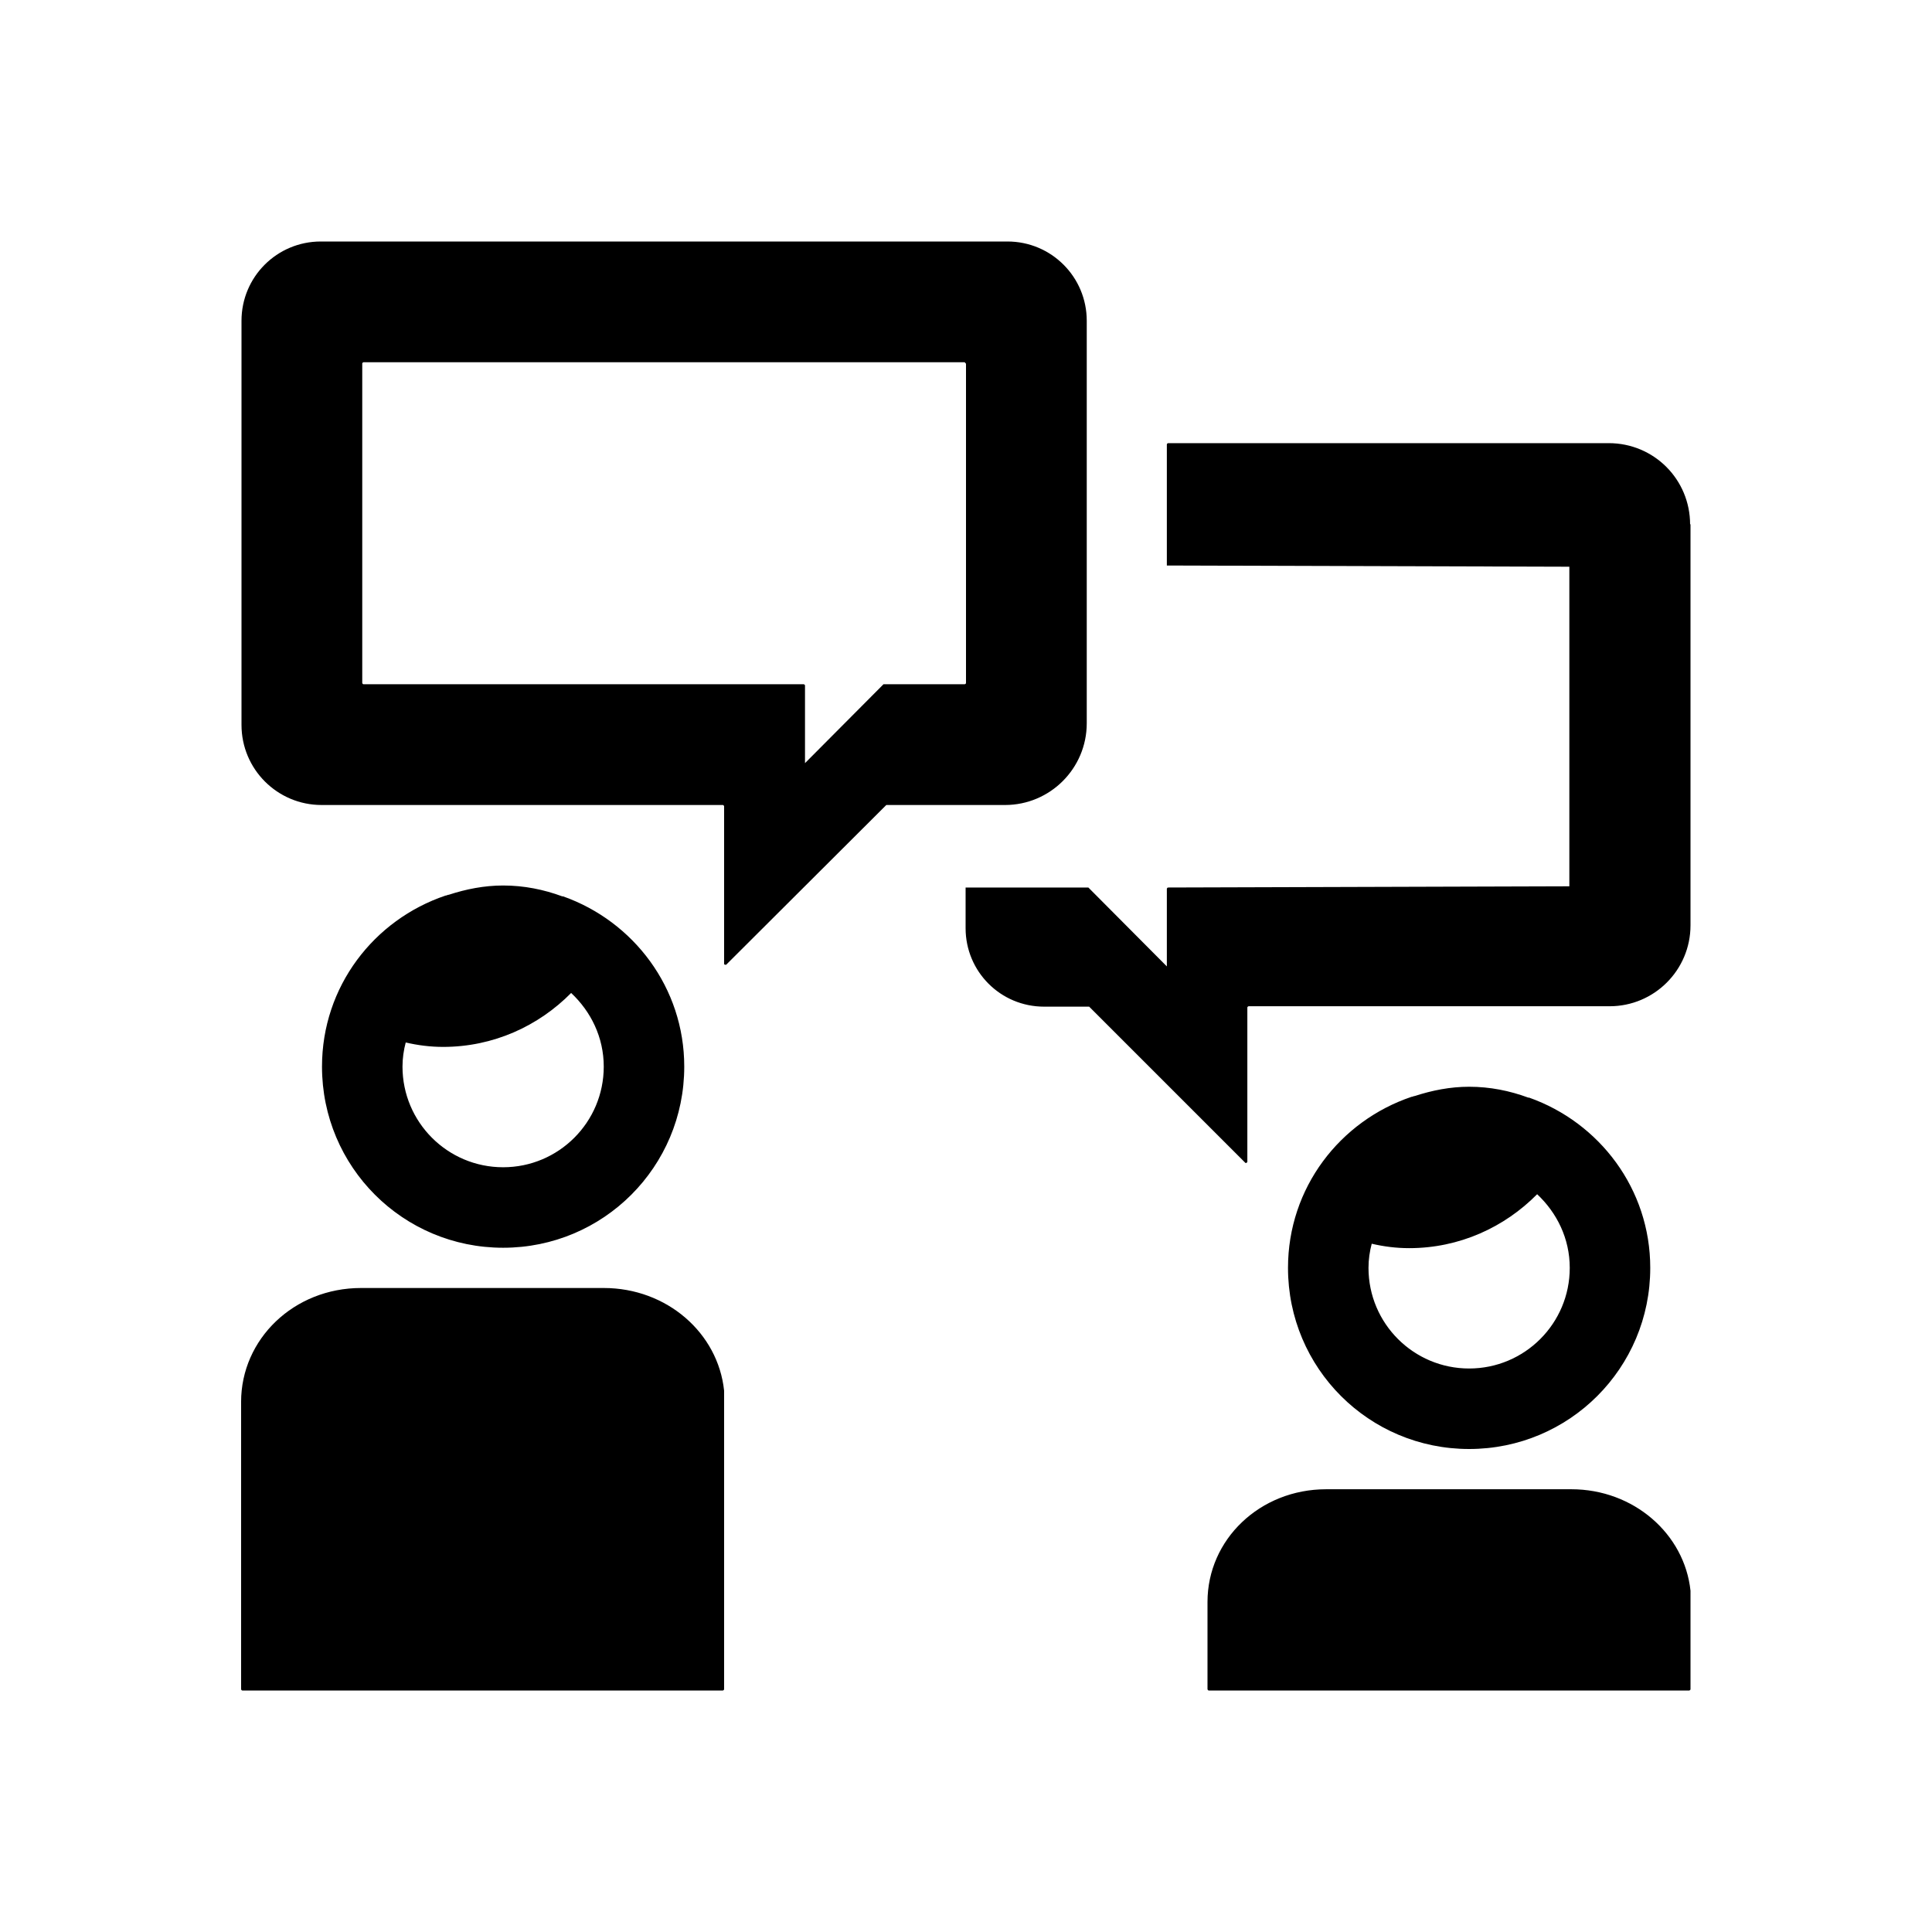
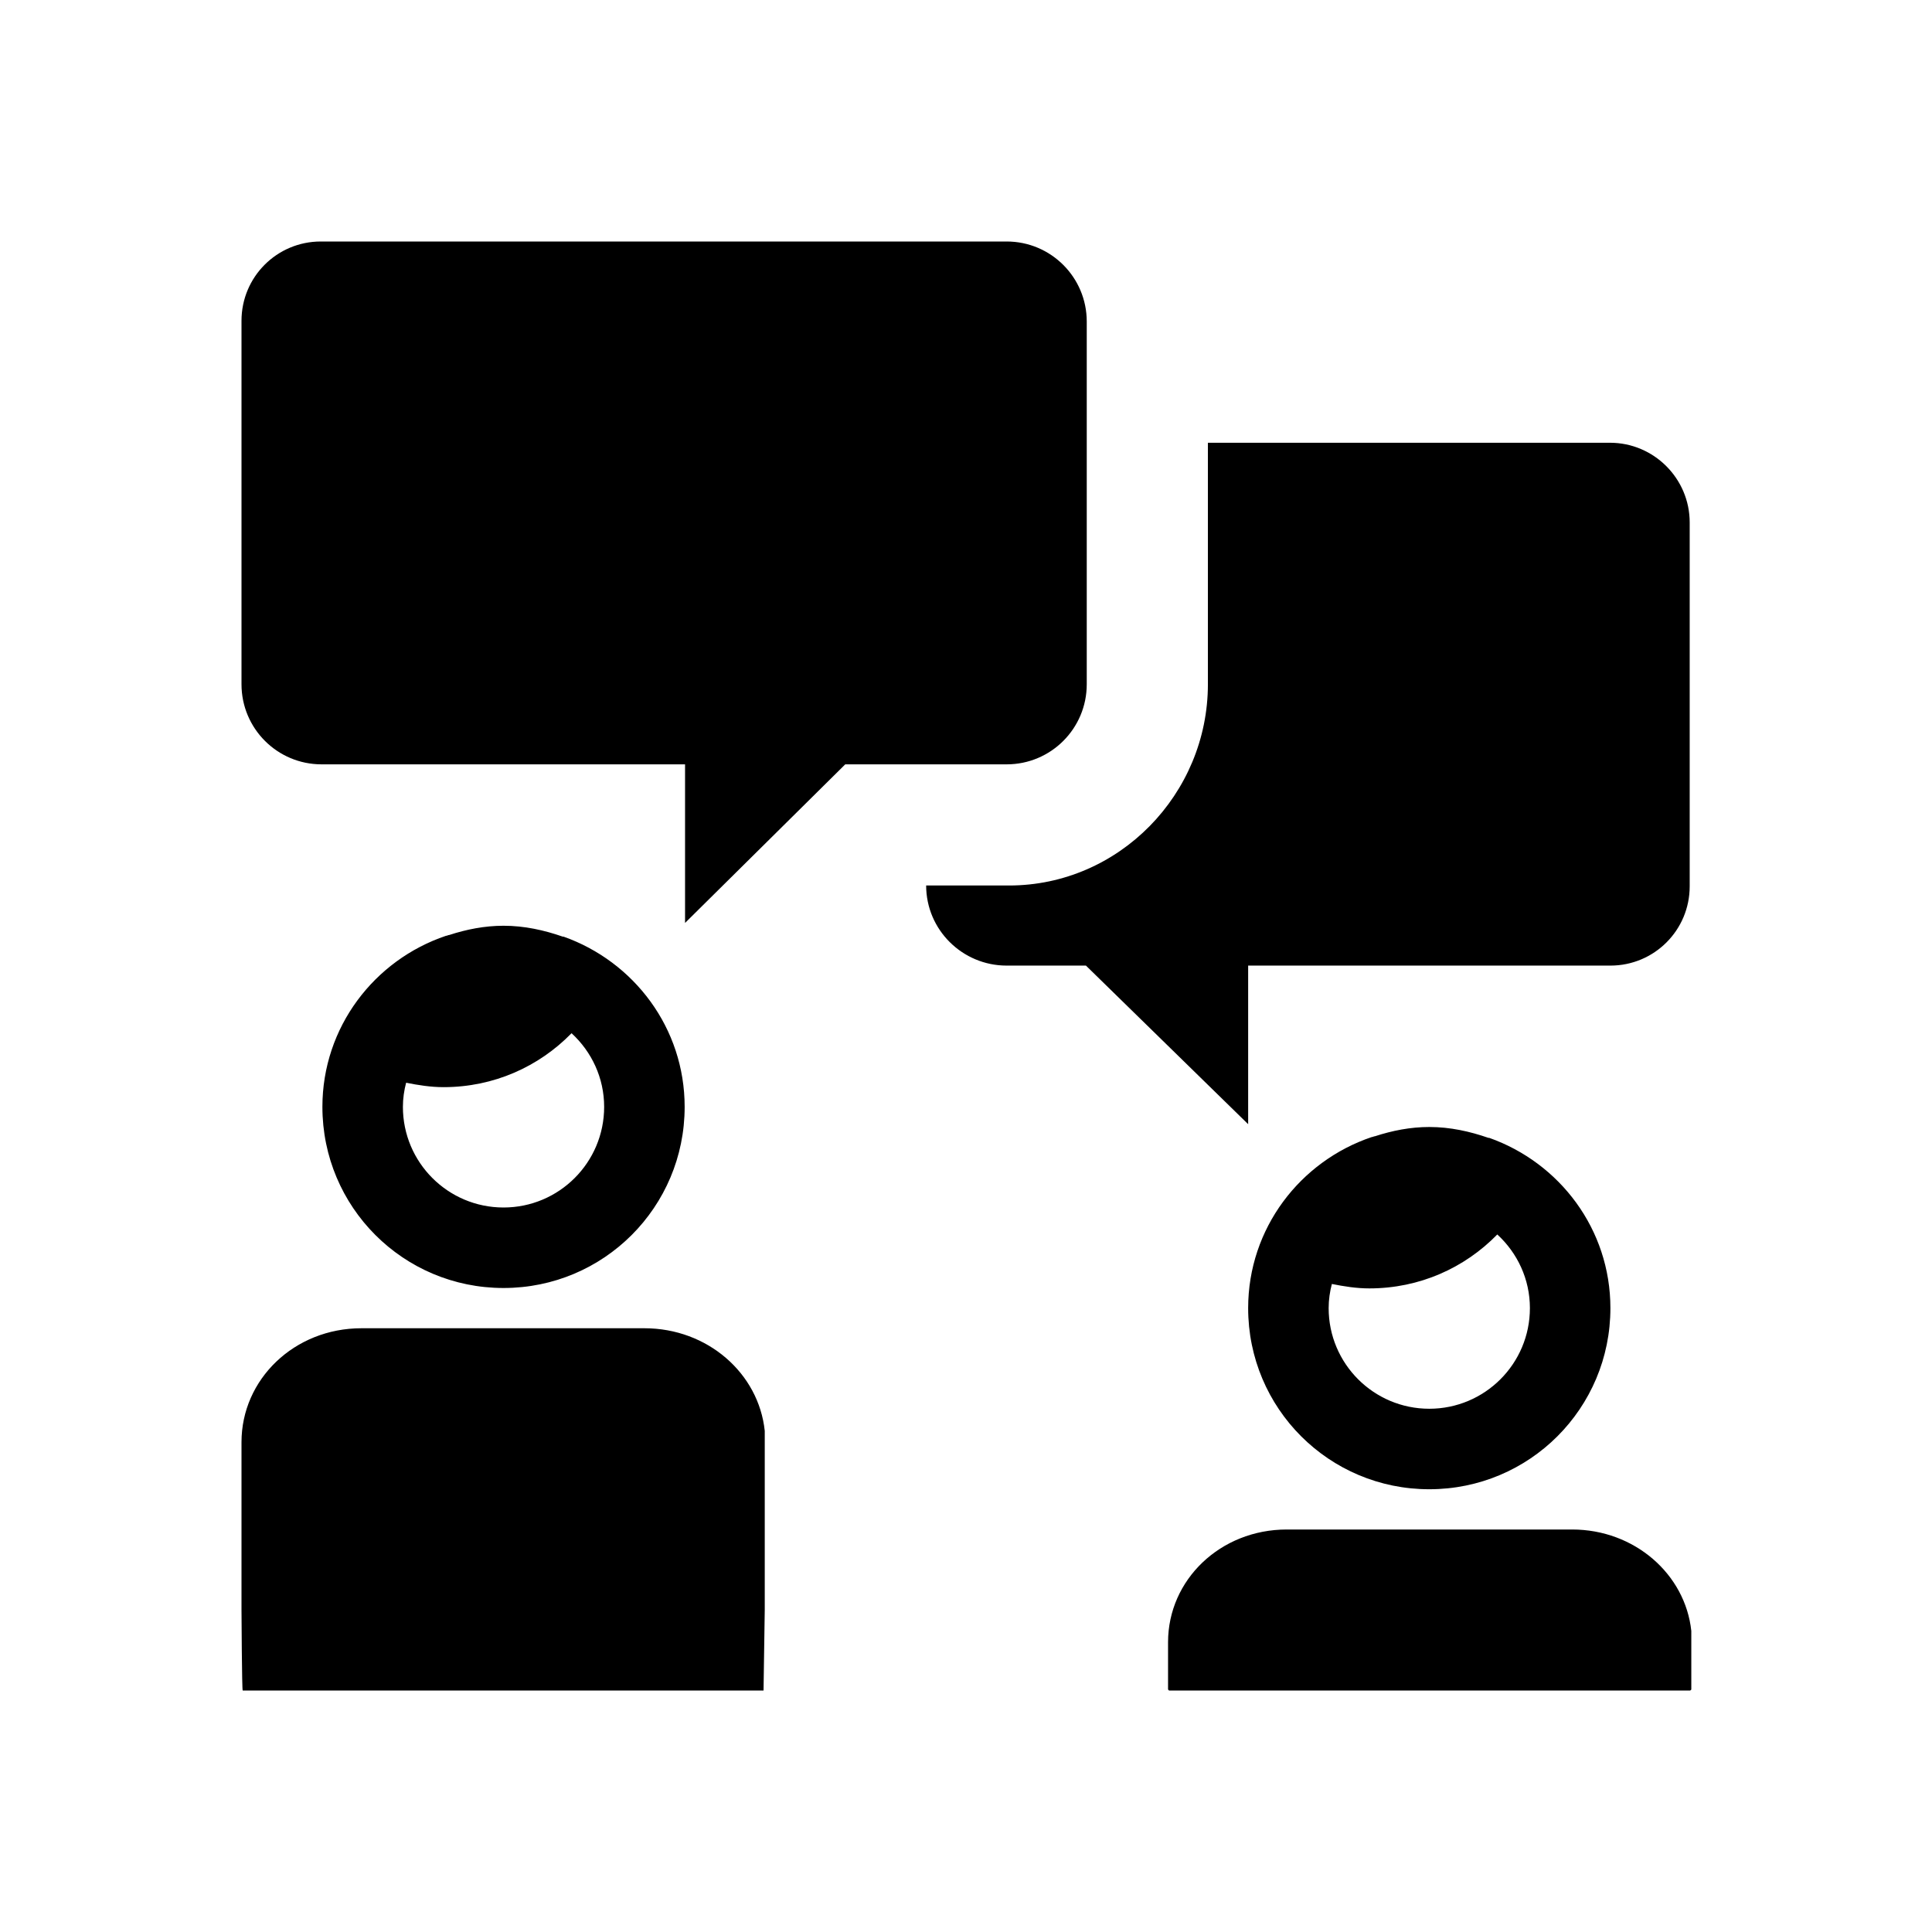
<svg xmlns="http://www.w3.org/2000/svg" viewBox="0 0 48 48">
-   <path d="M42 13.02v9.97c0 1.11-.9 2.01-2.01 2.01h-8.97s-.03.01-.03.03v3.84s-.03.04-.05.02l-3.88-3.88h-1.12c-1.08 0-1.95-.87-1.95-1.95v-1.01h3.05l1.95 1.96v-1.93s.01-.03.03-.03l9.97-.03v-7.94l-10-.03v-3.01s.01-.03.03-.03h10.95c1.12 0 2.02.9 2.02 2.02ZM15.01 32H8.97c-1.67 0-2.98 1.27-2.98 2.83v7.14s.01.03.03.03h11.94s.03-.01.03-.03v-7.42C17.84 33.12 16.57 32 15 32Zm9.95-12h-2.94l-3.98 3.97s-.05 0-.05-.02v-3.92s-.01-.03-.03-.03H7.99C6.89 20 6 19.11 6 18.01V7.97C6 6.88 6.88 6 7.97 6h17.06C26.12 6 27 6.88 27 7.97v10c0 1.12-.91 2.03-2.03 2.03Zm-.97-10.97S23.98 9 23.96 9H9.03S9 9.01 9 9.03v7.94s.01.03.03.03h10.94s.03.01.03.03v1.93L21.95 17h2.02s.03-.01.03-.03V9.03ZM39.03 37h-6.08C31.3 37 30 38.25 30 39.8v2.17s.01.03.03.03h11.94s.03-.01.03-.03v-2.45c-.15-1.41-1.41-2.52-2.96-2.52ZM13.99 22.27h-.02c-.46-.17-.95-.27-1.47-.27-.47 0-.92.09-1.35.23-.03 0-.05.02-.08.02C9.29 22.85 8 24.51 8 26.5c0 2.49 2.01 4.5 4.5 4.5s4.5-2.01 4.5-4.5c0-1.96-1.26-3.61-3.01-4.23ZM12.5 29a2.5 2.5 0 0 1-2.5-2.5c0-.21.03-.41.08-.6.3.07.61.11.93.11 1.25 0 2.37-.52 3.18-1.34.49.46.81 1.1.81 1.83a2.5 2.5 0 0 1-2.5 2.5Zm25.49-1.73h-.02c-.46-.17-.95-.27-1.47-.27-.47 0-.92.09-1.35.23-.03 0-.05.02-.08.02-1.78.6-3.07 2.26-3.07 4.25 0 2.49 2.01 4.5 4.5 4.5s4.5-2.01 4.5-4.5c0-1.96-1.26-3.61-3.01-4.23ZM36.5 34a2.5 2.5 0 0 1-2.5-2.5c0-.21.03-.41.08-.6.3.07.61.11.93.11 1.25 0 2.37-.52 3.18-1.34.49.46.81 1.1.81 1.83a2.5 2.5 0 0 1-2.5 2.5Z" />
+   <path d="M25.01 18.99H21l-3.98 3.94v-3.94H7.99C6.89 18.99 6 18.1 6 17V7.97C6 6.88 6.88 6 7.97 6h17.04c1.1 0 1.99.89 1.99 1.99V17c0 1.1-.89 1.99-1.99 1.99ZM16.02 33H8.98C7.31 33 6 34.27 6 35.83V40s.01 2 .03 2h12.94l.03-2v-4.45c-.15-1.43-1.42-2.55-2.99-2.55Zm-8.01-5.5c0-1.98 1.29-3.65 3.07-4.25.03 0 .05-.02.08-.02.43-.14.88-.23 1.35-.23.52 0 1.01.11 1.47.27H14c1.75.62 3.01 2.27 3.01 4.23 0 2.49-2.01 4.5-4.5 4.5s-4.5-2.01-4.5-4.5Zm2 0a2.5 2.5 0 0 0 5 0c0-.72-.31-1.37-.81-1.83-.81.83-1.93 1.34-3.18 1.34-.32 0-.63-.05-.93-.11-.05.19-.08.39-.08.6ZM39.05 38h-7.08c-1.65 0-2.95 1.25-2.95 2.8v1.17s.01.03.03.03h12.94s.03-.01.03-.03v-1.45c-.15-1.41-1.41-2.52-2.96-2.52ZM37 28.27c1.75.62 3.01 2.27 3.01 4.23 0 2.49-2.01 4.5-4.5 4.5s-4.5-2.01-4.5-4.5c0-1.98 1.29-3.65 3.07-4.25.03 0 .05-.02.08-.02.43-.14.88-.23 1.35-.23.52 0 1.01.11 1.47.27H37Zm.2 2.4c-.81.83-1.93 1.34-3.18 1.34-.32 0-.63-.05-.93-.11-.05.19-.08.39-.08.6a2.5 2.5 0 0 0 5 0c0-.72-.31-1.37-.81-1.83Zm-6.19-6.68h9c1.09 0 1.97-.88 1.97-1.97v-9.04c0-1.09-.89-1.98-1.98-1.98h-9.99v6c0 2.73-2.21 5-4.94 5h-2.06c0 1.1.9 1.99 2 1.99h1.97l4.03 3.94v-3.94Z" />
</svg>
